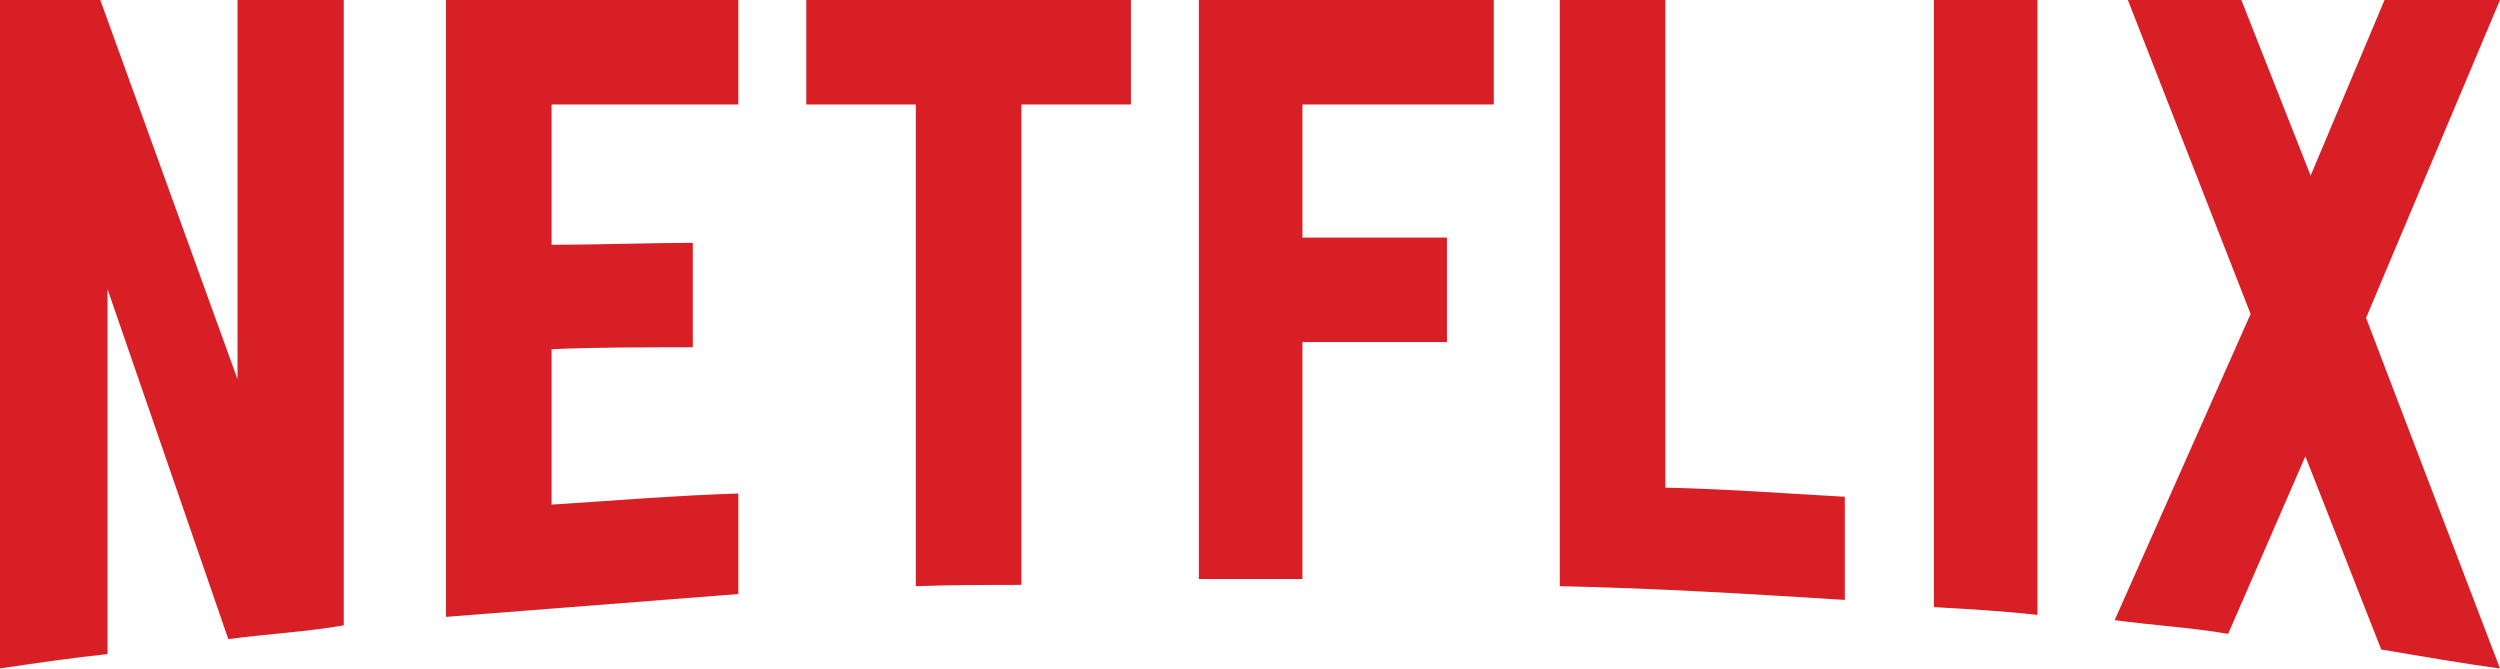
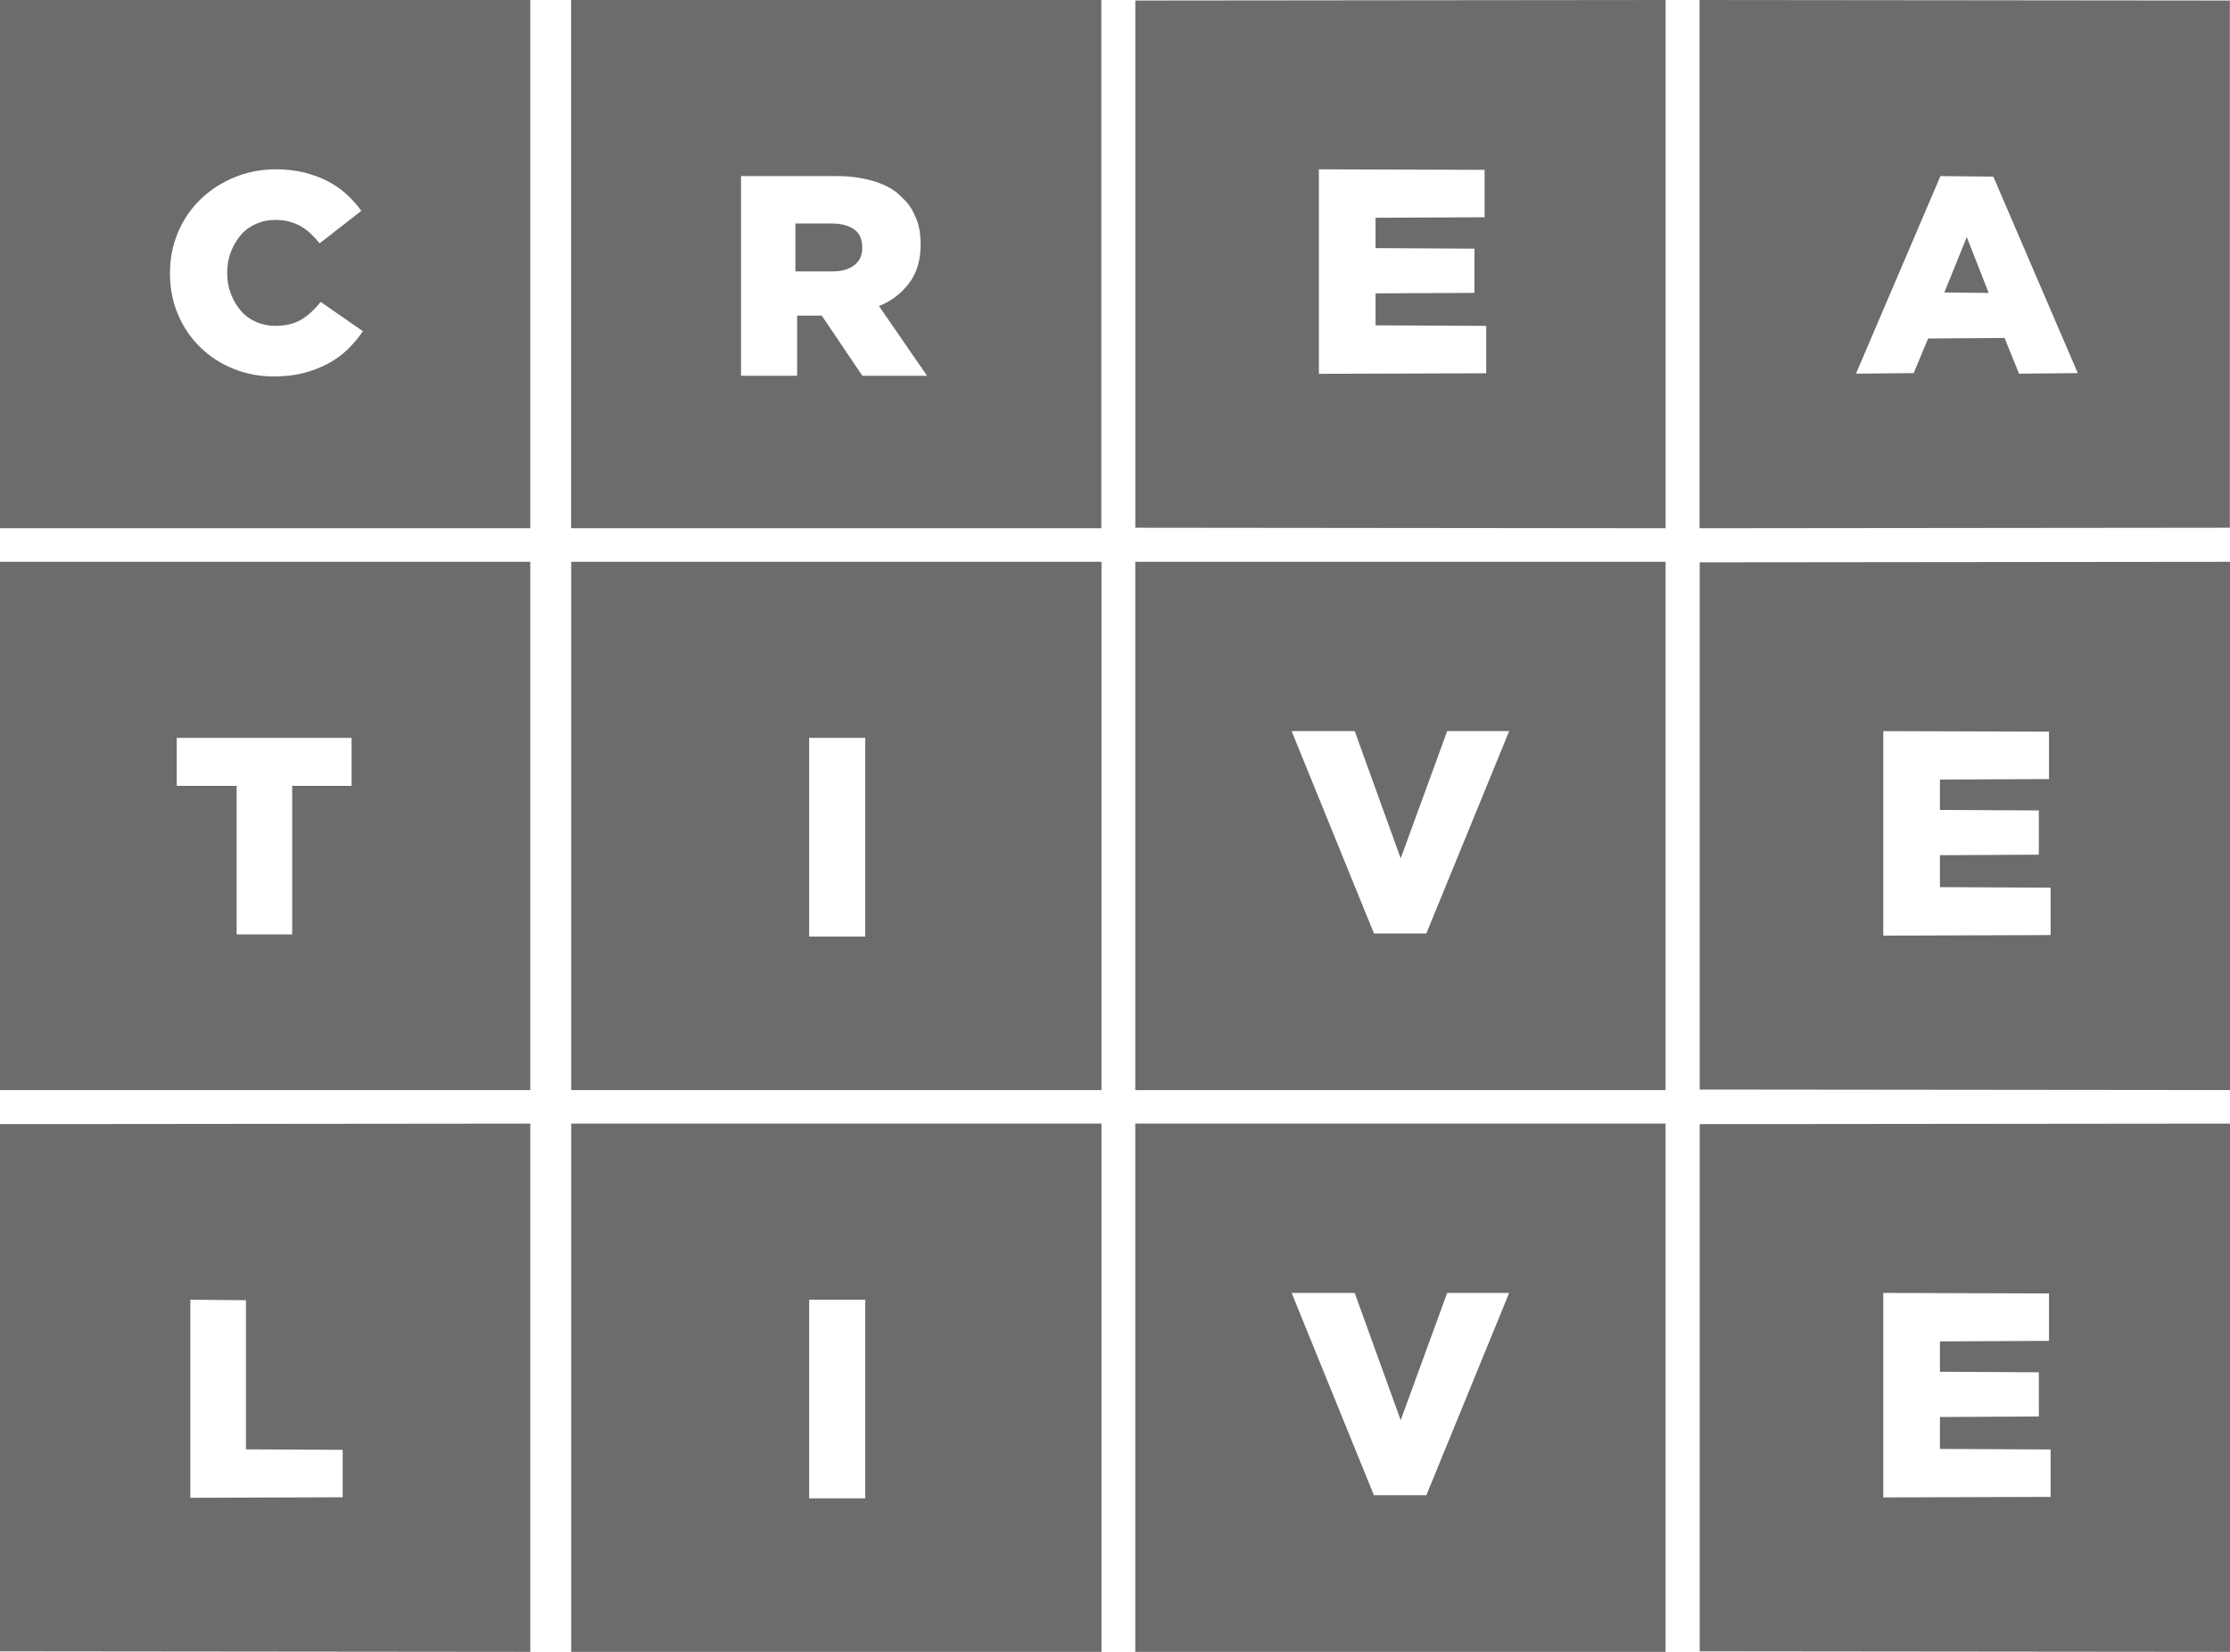
- <svg xmlns="http://www.w3.org/2000/svg" width="187" height="50" viewBox="0 0 187 50" fill="none">
-   <path d="M25.713 46.777C22.9 47.266 20.038 47.412 17.076 47.803L8.044 21.631V48.926C5.231 49.219 2.665 49.609 0 50V0H7.502L17.767 28.37V0H25.713V46.777ZM41.259 18.311C44.319 18.311 49.008 18.164 51.821 18.164V25.976C48.317 25.976 44.221 25.976 41.259 26.123V37.744C45.899 37.451 50.538 37.06 55.226 36.914V44.433L33.363 46.142V0H55.226V7.813H41.259V18.311ZM84.592 7.813H76.399V43.75C73.734 43.75 71.069 43.75 68.503 43.847V7.813H60.31V0H84.592L84.592 7.813ZM97.423 17.774H108.232V25.586H97.423V43.311H89.674V0H111.736V7.813H97.423V17.774ZM124.568 36.475C129.059 36.572 133.599 36.914 137.992 37.158V44.873C130.935 44.433 123.877 43.994 116.671 43.847V0H124.568V36.475ZM144.655 45.41C147.172 45.557 149.837 45.703 152.403 45.996V0H144.655V45.41ZM187 0L176.981 23.779L187 50C184.038 49.609 181.077 49.072 178.116 48.584L172.441 34.131L166.667 47.412C163.804 46.924 161.04 46.777 158.178 46.386L168.345 23.486L159.165 0H167.653L172.835 13.135L178.363 0H187V0Z" fill="#D81F26" />
+ <svg xmlns="http://www.w3.org/2000/svg" width="54" height="40" viewBox="0 0 54 40" fill="none">
+   <path d="M0 0V12.792H12.841V0H0ZM6.627 9.116C6.282 9.116 5.956 9.054 5.649 8.929C5.343 8.804 5.076 8.63 4.847 8.407C4.618 8.183 4.439 7.919 4.31 7.614C4.18 7.309 4.116 6.98 4.116 6.627V6.614C4.116 6.262 4.18 5.933 4.31 5.628C4.439 5.323 4.618 5.058 4.847 4.835C5.076 4.611 5.347 4.433 5.662 4.3C5.977 4.167 6.316 4.1 6.679 4.1C6.929 4.1 7.157 4.126 7.365 4.177C7.572 4.229 7.759 4.298 7.928 4.384C8.096 4.47 8.249 4.575 8.387 4.7C8.525 4.824 8.646 4.96 8.75 5.106L7.74 5.892C7.671 5.806 7.598 5.727 7.52 5.654C7.442 5.581 7.36 5.521 7.274 5.473C7.188 5.426 7.095 5.389 6.996 5.364C6.896 5.338 6.786 5.325 6.666 5.325C6.502 5.325 6.346 5.357 6.2 5.422C6.053 5.486 5.93 5.576 5.831 5.692C5.731 5.809 5.652 5.944 5.591 6.099C5.531 6.253 5.501 6.421 5.501 6.601V6.614C5.501 6.795 5.531 6.963 5.591 7.117C5.652 7.272 5.731 7.407 5.831 7.524C5.93 7.64 6.053 7.73 6.2 7.794C6.346 7.859 6.502 7.891 6.666 7.891C6.795 7.891 6.911 7.878 7.015 7.852C7.119 7.827 7.214 7.788 7.3 7.736C7.386 7.685 7.468 7.622 7.546 7.549C7.623 7.476 7.697 7.397 7.766 7.311L8.788 8.02C8.676 8.183 8.551 8.332 8.413 8.465C8.275 8.598 8.117 8.712 7.941 8.807C7.764 8.901 7.567 8.976 7.352 9.032C7.136 9.088 6.894 9.116 6.627 9.116ZM13.829 12.792V0H26.669V12.792H13.829ZM19.899 7.642L20.882 9.099H21.128H21.666H22.203H22.449L21.284 7.41C21.439 7.35 21.577 7.273 21.698 7.178C21.819 7.084 21.924 6.976 22.015 6.856C22.106 6.735 22.175 6.598 22.222 6.443C22.27 6.288 22.293 6.117 22.293 5.927V5.914C22.293 5.794 22.285 5.682 22.267 5.579C22.25 5.476 22.222 5.377 22.183 5.283C22.144 5.188 22.099 5.1 22.047 5.018C21.996 4.937 21.931 4.861 21.853 4.793C21.776 4.707 21.683 4.631 21.575 4.567C21.467 4.503 21.348 4.449 21.219 4.406C21.09 4.363 20.945 4.328 20.785 4.303C20.626 4.277 20.451 4.264 20.261 4.264H17.944V9.099H19.303V7.642H19.899ZM20.154 5.412H19.261V6.572H20.154C20.266 6.572 20.368 6.56 20.459 6.534C20.549 6.508 20.627 6.469 20.691 6.418C20.756 6.366 20.804 6.306 20.834 6.237C20.864 6.168 20.879 6.091 20.879 6.005V5.992C20.879 5.898 20.864 5.814 20.834 5.741C20.804 5.668 20.756 5.607 20.691 5.56C20.627 5.513 20.549 5.476 20.459 5.451C20.368 5.425 20.266 5.412 20.154 5.412ZM27.492 12.779V0.013L40.333 0V12.792L27.492 12.779ZM31.937 9.052L35.989 9.039V7.891L33.309 7.878V7.104L35.704 7.092V6.021L33.309 6.008V5.273L35.95 5.261V4.113L31.937 4.1V9.052ZM41.156 12.792V0L53.997 0.013V12.779L41.156 12.792ZM48.541 8.184L48.891 9.048L50.314 9.035L48.269 4.277L46.988 4.264L44.943 9.048L46.34 9.035L46.69 8.197L48.541 8.184ZM47.083 7.081L48.157 7.094L47.626 5.74L47.083 7.081ZM0 26.396V13.604H12.841V26.396H0ZM7.076 19.029H8.513V17.868H4.28V19.029H5.73V22.626H7.076V19.029ZM13.832 13.604V26.396H26.673V13.604H13.832ZM20.953 22.678H19.594V17.868H20.953V22.678ZM27.491 26.396V13.604H40.332V26.396H27.491ZM33.271 22.604H34.539L36.545 17.704H35.044L33.918 20.786L32.805 17.704H31.277L33.271 22.604ZM41.159 13.617V26.383L54 26.396V13.604L41.159 13.617ZM49.656 22.643L45.604 22.656V17.704L49.617 17.717V18.865L46.976 18.877V19.612L49.371 19.625V20.696L46.976 20.709V21.482L49.656 21.495V22.643ZM0 39.987V27.221L12.841 27.208V40L0 39.987ZM4.609 36.269L8.298 36.256V35.108L5.956 35.096V31.485L4.609 31.472V36.269ZM13.832 27.208V40H26.673V27.208H13.832ZM20.953 36.282H19.594V31.472H20.953V36.282ZM27.491 40V27.208H40.332V40H27.491ZM33.27 36.208H34.539L36.545 31.308H35.044L33.918 34.39L32.804 31.308H31.277L33.27 36.208ZM41.159 27.221V39.987L54 40V27.208L41.159 27.221ZM49.656 36.247L45.604 36.26V31.308L49.617 31.321V32.469L46.976 32.482V33.217L49.371 33.23V34.3L46.976 34.313V35.086L49.656 35.099V36.247Z" fill="#6C6C6C" />
</svg>
